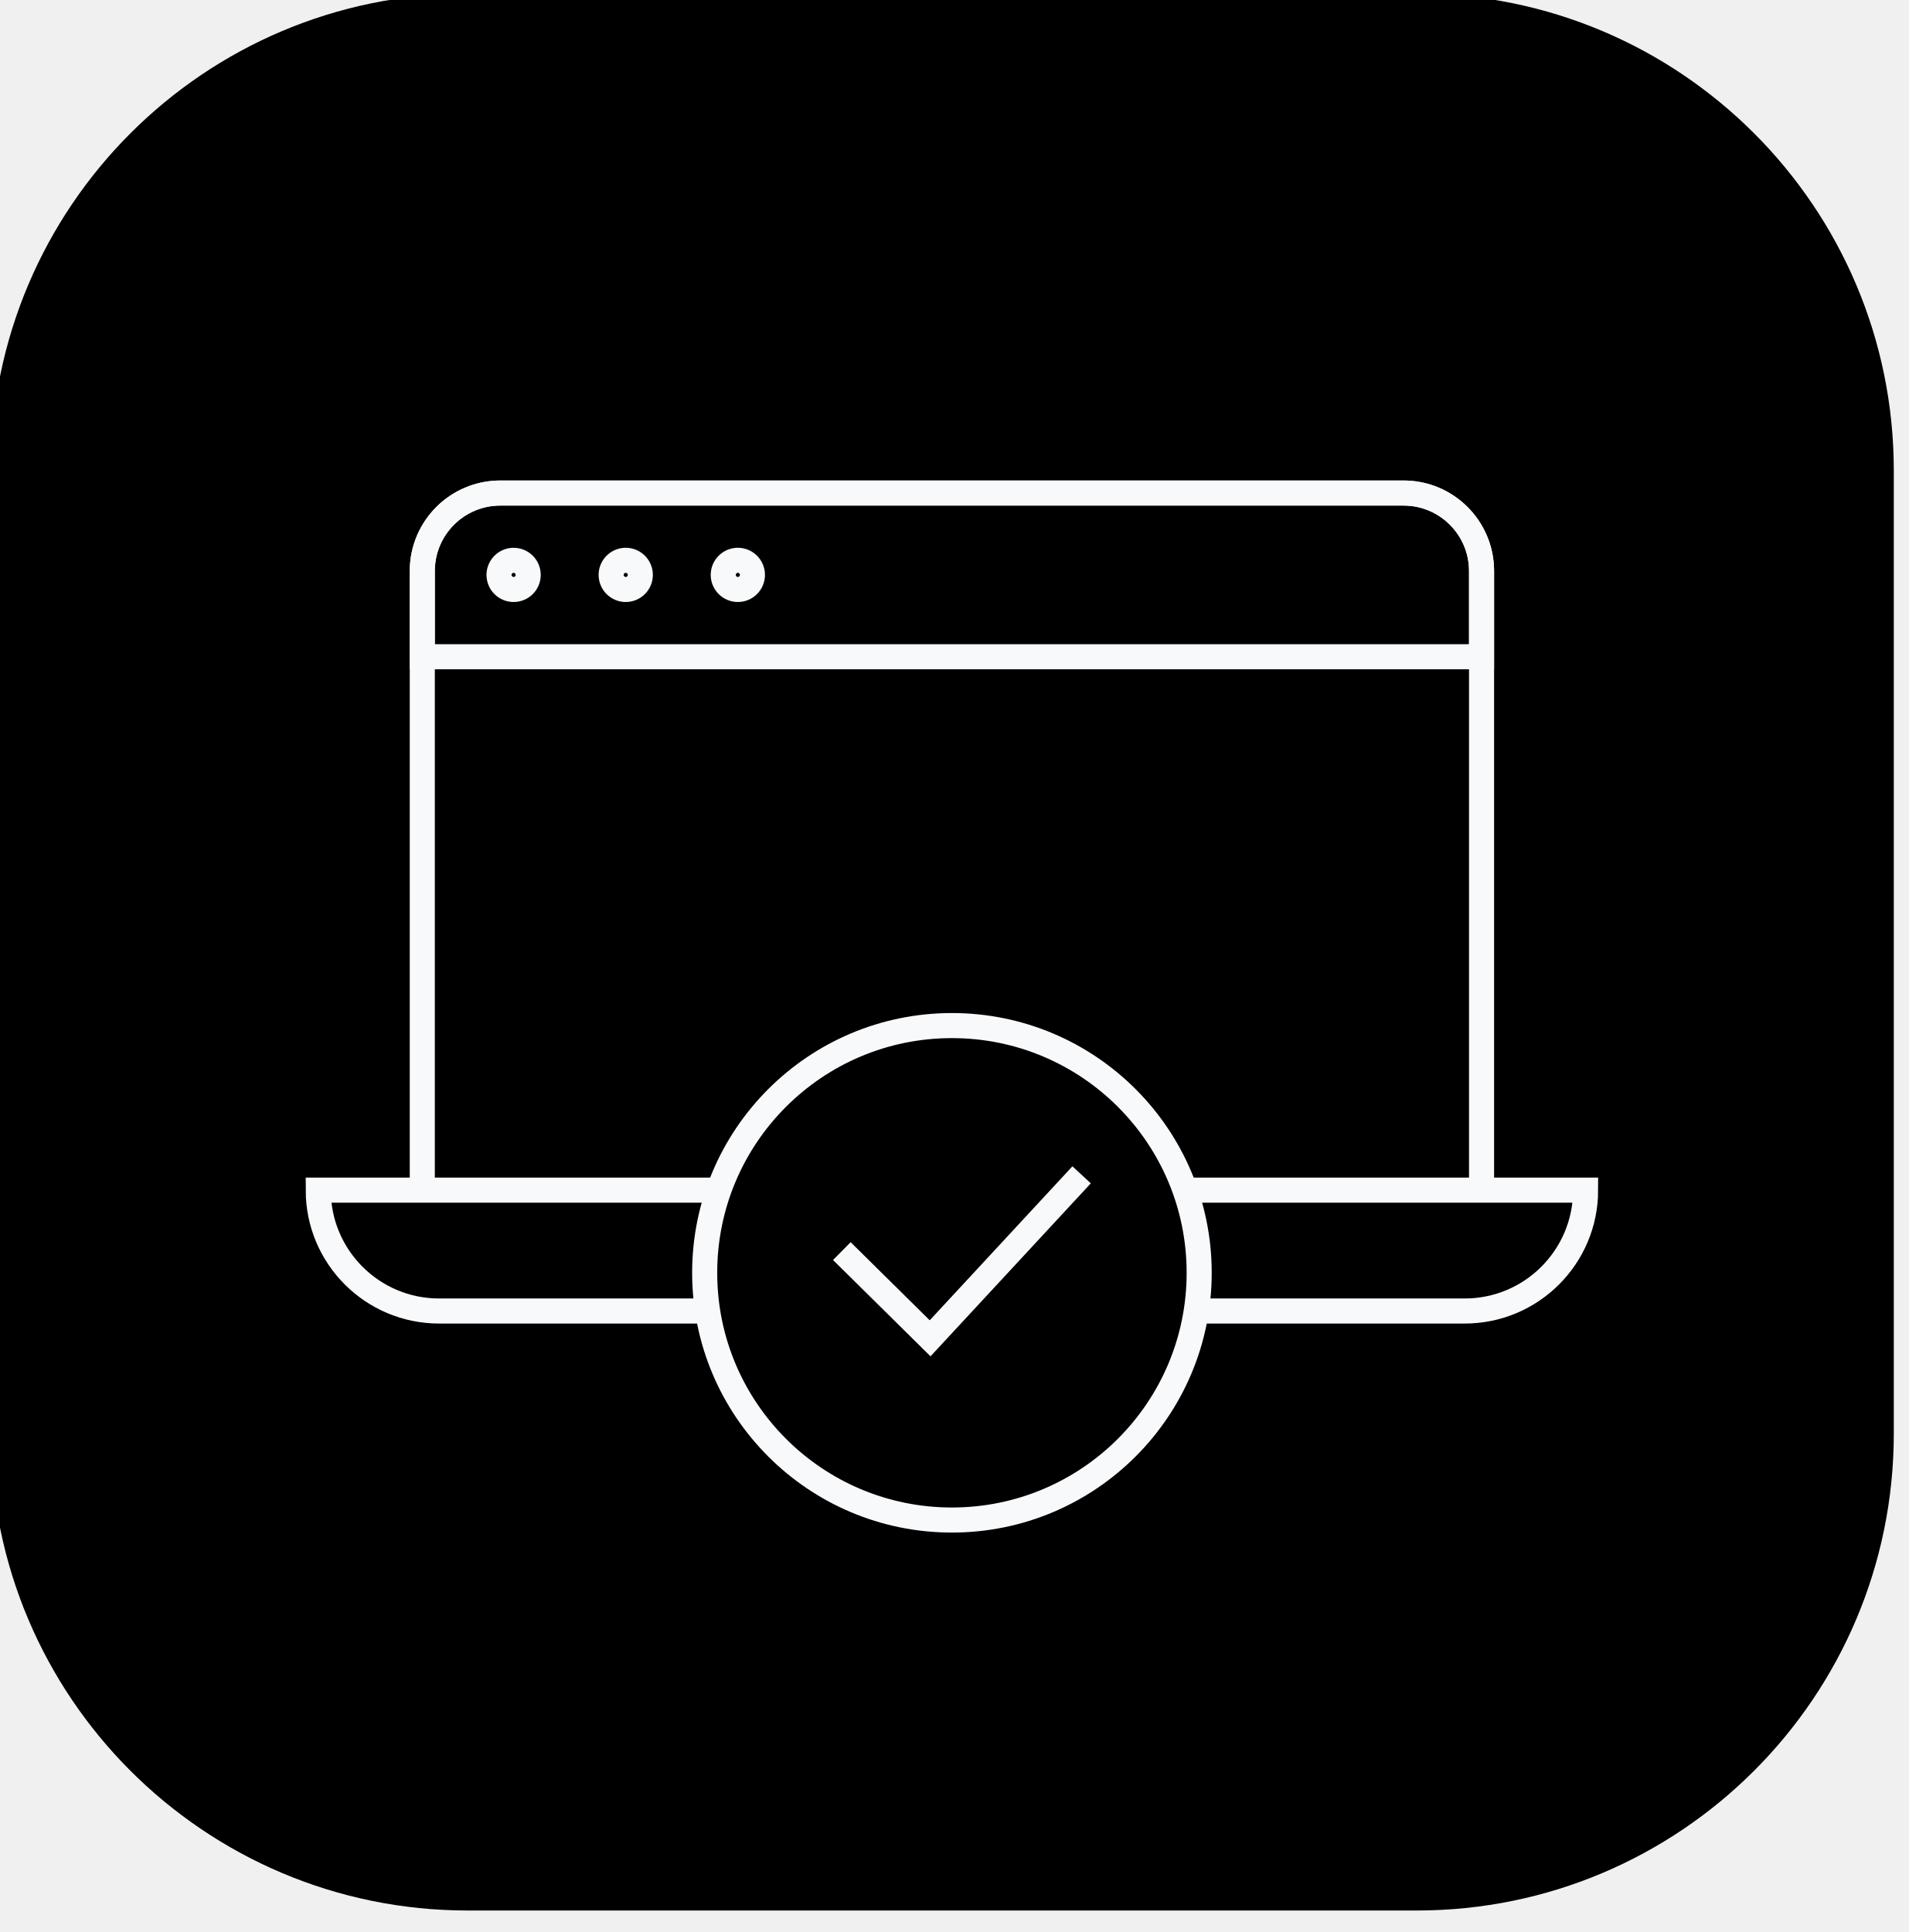
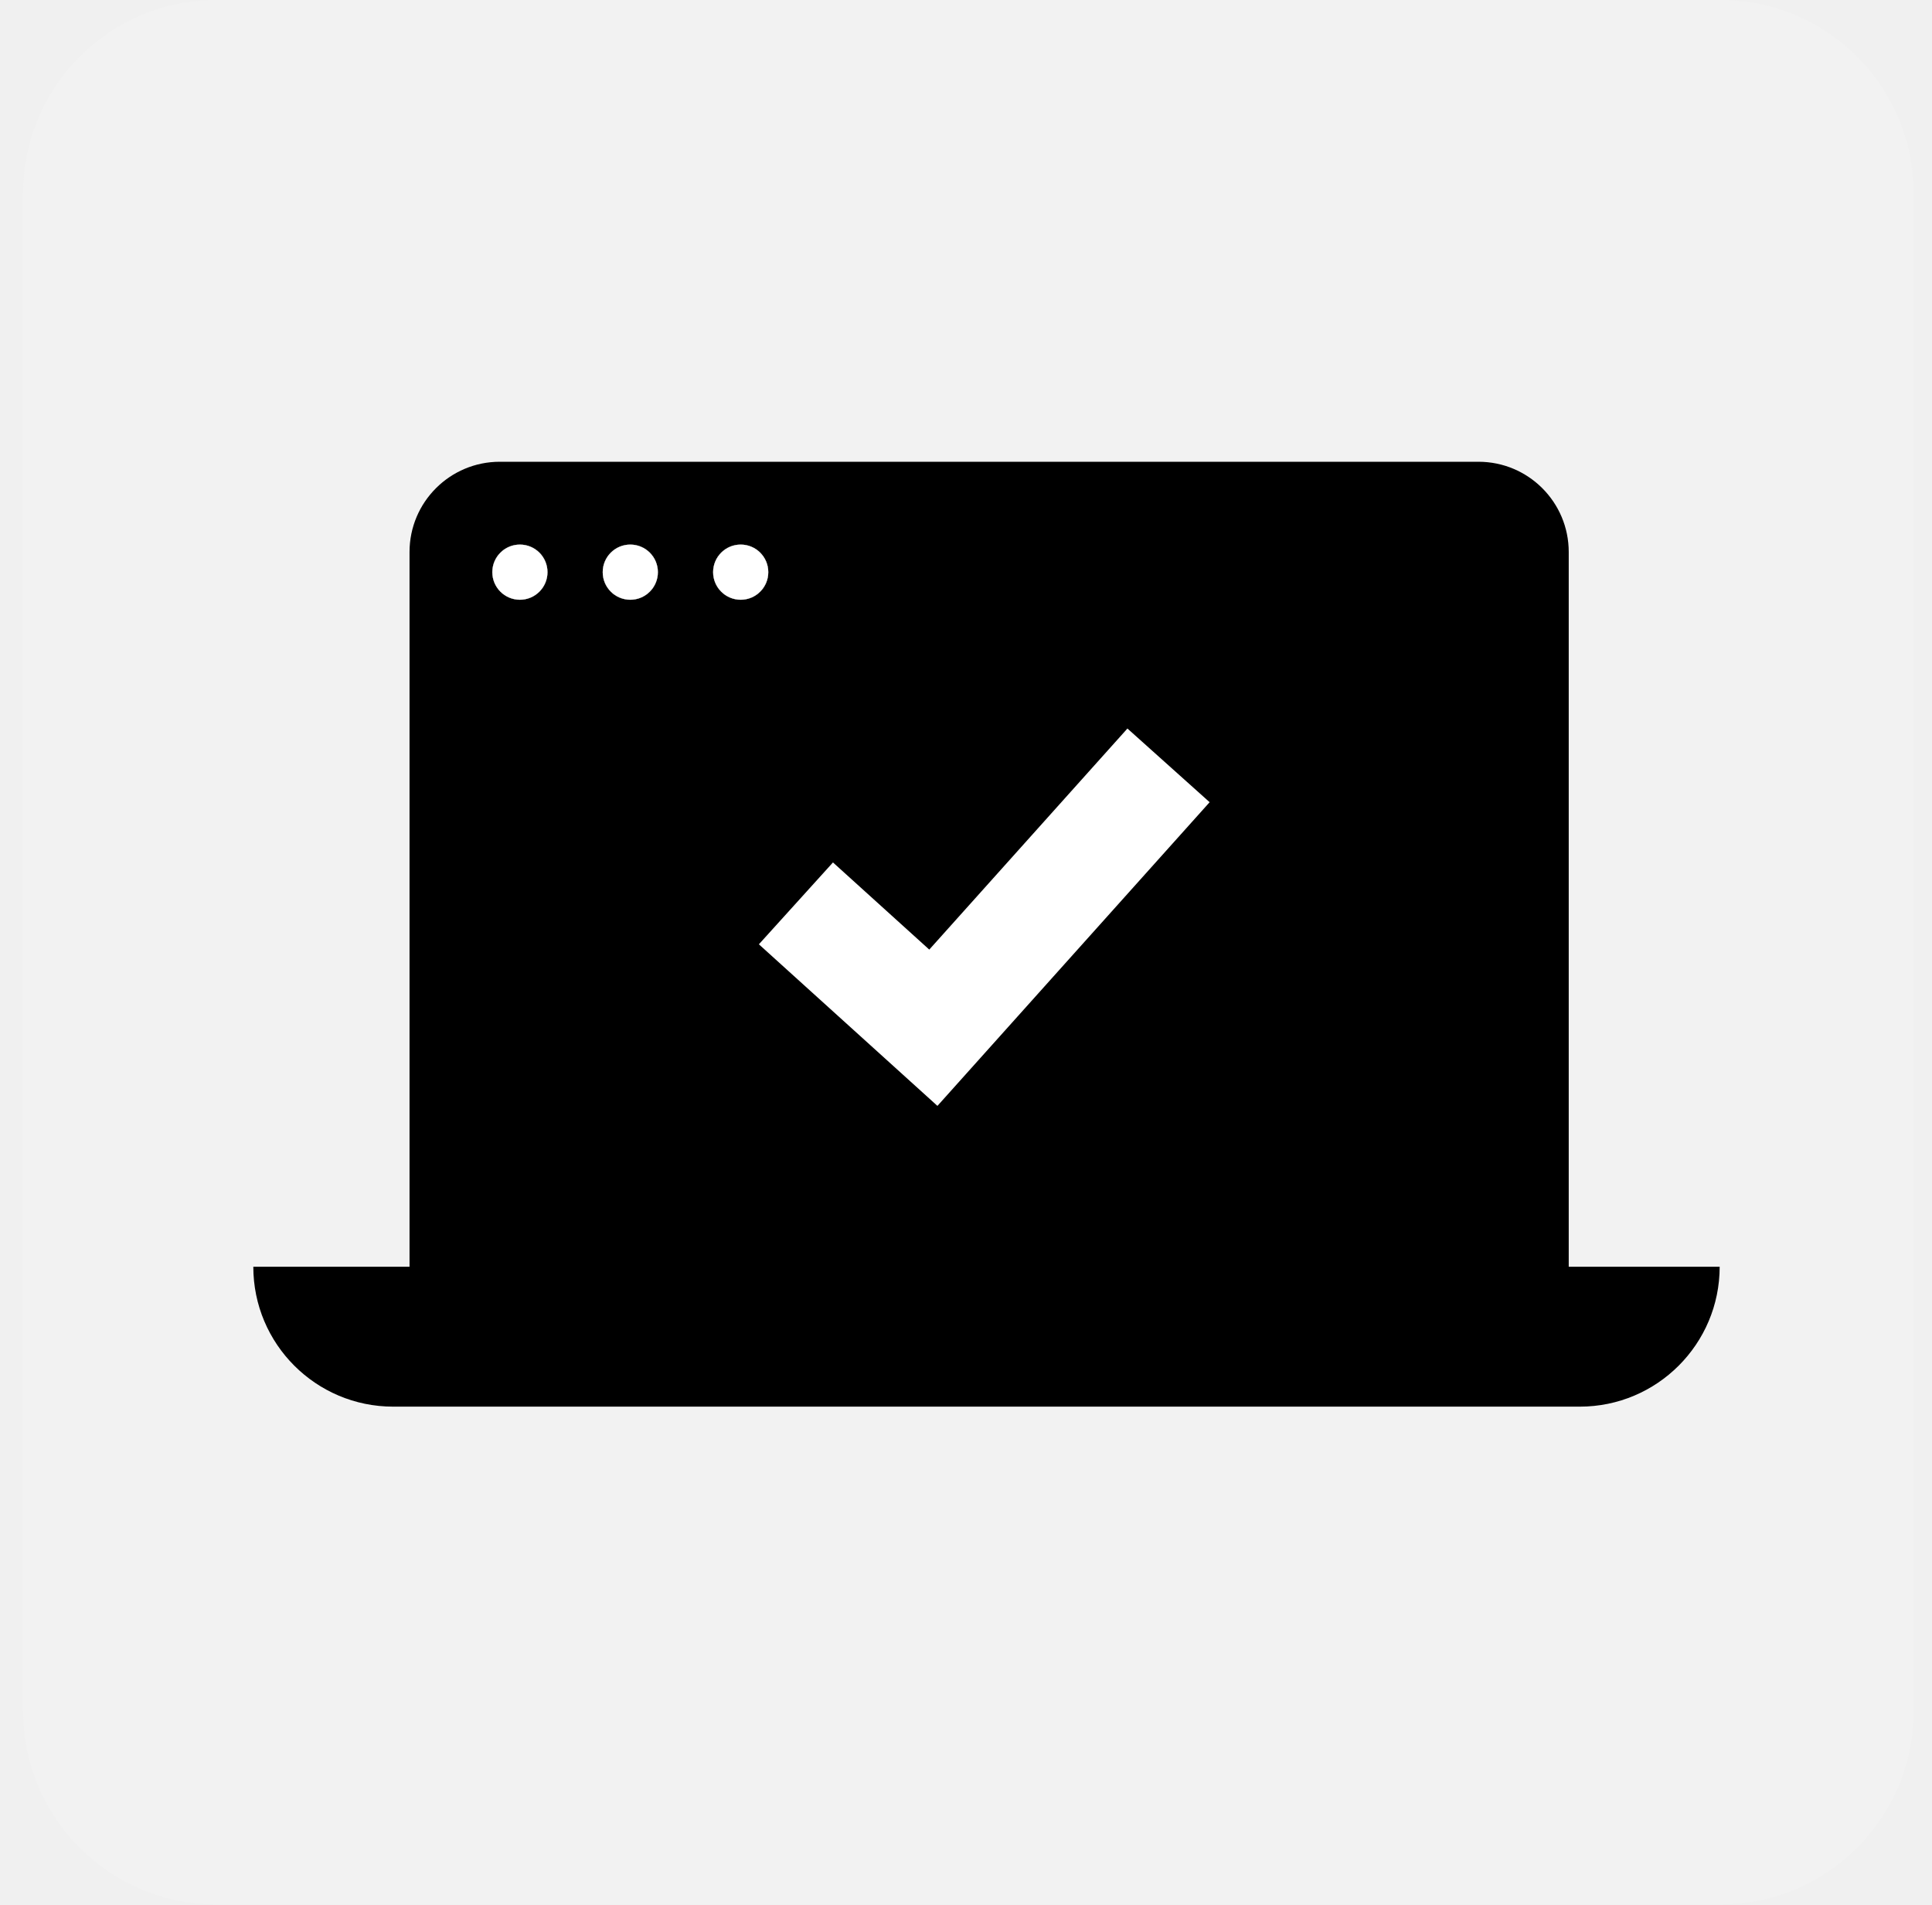
- <svg xmlns="http://www.w3.org/2000/svg" width="80" height="81" viewBox="0 0 80 81" fill="none">
-   <rect x="-0.389" y="-0.27" width="79.78" height="80.369" rx="20" fill="black" />
-   <path d="M17.703 23.941C17.703 22.135 19.167 20.671 20.973 20.671H58.84C60.645 20.671 62.109 22.135 62.109 23.941V52.576H17.703V23.941Z" stroke="#F8F9FA" stroke-width="1.051" />
-   <path d="M17.703 23.941C17.703 22.135 19.167 20.671 20.973 20.671H58.84C60.645 20.671 62.109 22.135 62.109 23.941V27.535H17.703V23.941Z" stroke="#F8F9FA" stroke-width="1.051" />
-   <path d="M20.92 24.103C20.92 23.765 21.194 23.492 21.531 23.492C21.869 23.492 22.143 23.765 22.143 24.103C22.143 24.441 21.869 24.714 21.531 24.714C21.194 24.714 20.92 24.441 20.92 24.103Z" stroke="#F8F9FA" stroke-width="1.051" />
-   <path d="M25.62 24.103C25.62 23.765 25.894 23.491 26.232 23.491C26.569 23.491 26.843 23.765 26.843 24.103C26.843 24.44 26.569 24.714 26.232 24.714C25.894 24.714 25.62 24.44 25.62 24.103Z" stroke="#F8F9FA" stroke-width="1.051" />
-   <path d="M30.32 24.103C30.32 23.765 30.594 23.491 30.932 23.491C31.269 23.491 31.543 23.765 31.543 24.103C31.543 24.44 31.269 24.714 30.932 24.714C30.594 24.714 30.32 24.44 30.32 24.103Z" stroke="#F8F9FA" stroke-width="1.051" />
-   <path d="M13.341 49.897H66.471C66.471 52.696 64.201 54.965 61.402 54.965H18.409C15.61 54.965 13.341 52.696 13.341 49.897Z" fill="black" stroke="#F8F9FA" stroke-width="1.051" />
-   <circle cx="39.906" cy="53.363" r="10.365" fill="black" stroke="#F8F9FA" stroke-width="1.051" />
-   <path d="M35.291 52.453L38.992 56.109L45.343 49.255" stroke="#F8F9FA" stroke-width="1.051" />
+ <svg xmlns="http://www.w3.org/2000/svg" width="70" height="69" viewBox="0 0 70 69" fill="none">
+   <rect x="0.839" width="68.495" height="69" rx="7" fill="#F2F2F2" />
+   <path fill-rule="evenodd" clip-rule="evenodd" d="M18.108 16.73C16.302 16.73 14.838 18.194 14.838 20V45.895H9.178C9.178 48.694 11.447 50.964 14.246 50.964H57.239C60.038 50.964 62.307 48.694 62.307 45.895H56.838V20C56.838 18.194 55.374 16.73 53.568 16.73H18.108Z" fill="black" />
+   <mask id="path-3-inside-1" fill="white">
+     <path d="M17.837 20.73C17.837 20.177 18.285 19.73 18.837 19.73C19.389 19.73 19.837 20.177 19.837 20.73C19.837 21.282 19.389 21.73 18.837 21.73C18.285 21.73 17.837 21.282 17.837 20.73Z" />
+   </mask>
+   <path d="M17.837 20.73C17.837 20.177 18.285 19.73 18.837 19.73C19.389 19.73 19.837 20.177 19.837 20.73C19.837 21.282 19.389 21.73 18.837 21.73C18.285 21.73 17.837 21.282 17.837 20.73Z" fill="white" />
+   <path d="M18.837 19.73C19.389 19.73 19.837 20.177 19.837 20.73H15.837C15.837 22.387 17.18 23.73 18.837 23.73V19.73ZM17.837 20.73C17.837 20.177 18.285 19.73 18.837 19.73V23.73C20.494 23.73 21.837 22.387 21.837 20.73H17.837ZM18.837 21.73C18.285 21.73 17.837 21.282 17.837 20.73H21.837C21.837 19.073 20.494 17.73 18.837 17.73V21.73ZM18.837 17.73C17.18 17.73 15.837 19.073 15.837 20.73H19.837C19.837 21.282 19.389 21.73 18.837 21.73V17.73Z" fill="white" mask="url(#path-3-inside-1)" />
+   <mask id="path-5-inside-2" fill="white">
+     <path d="M21.837 20.73C21.837 20.177 22.285 19.73 22.837 19.73C23.389 19.73 23.837 20.177 23.837 20.73C23.837 21.282 23.389 21.73 22.837 21.73C22.285 21.73 21.837 21.282 21.837 20.73Z" />
+   </mask>
+   <path d="M21.837 20.73C21.837 20.177 22.285 19.73 22.837 19.73C23.389 19.73 23.837 20.177 23.837 20.73C23.837 21.282 23.389 21.73 22.837 21.73C22.285 21.73 21.837 21.282 21.837 20.73Z" fill="white" />
+   <path d="M22.837 19.73C23.389 19.73 23.837 20.177 23.837 20.73H19.837C19.837 22.387 21.18 23.73 22.837 23.73V19.73ZM21.837 20.73C21.837 20.177 22.285 19.73 22.837 19.73V23.73C24.494 23.73 25.837 22.387 25.837 20.73H21.837ZM22.837 21.73C22.285 21.73 21.837 21.282 21.837 20.73H25.837C25.837 19.073 24.494 17.73 22.837 17.73V21.73ZM22.837 17.73C21.18 17.73 19.837 19.073 19.837 20.73H23.837C23.837 21.282 23.389 21.73 22.837 21.73V17.73Z" fill="white" mask="url(#path-5-inside-2)" />
+   <mask id="path-7-inside-3" fill="white">
+     <path d="M25.837 20.73C25.837 20.177 26.285 19.73 26.837 19.73C27.389 19.73 27.837 20.177 27.837 20.73C27.837 21.282 27.389 21.73 26.837 21.73C26.285 21.73 25.837 21.282 25.837 20.73Z" />
+   </mask>
+   <path d="M25.837 20.73C25.837 20.177 26.285 19.73 26.837 19.73C27.389 19.73 27.837 20.177 27.837 20.73C27.837 21.282 27.389 21.73 26.837 21.73C26.285 21.73 25.837 21.282 25.837 20.73Z" fill="white" />
+   <path d="M26.837 19.73C27.389 19.73 27.837 20.177 27.837 20.73H23.837C23.837 22.387 25.18 23.73 26.837 23.73V19.73ZM25.837 20.73C25.837 20.177 26.285 19.73 26.837 19.73V23.73C28.494 23.73 29.837 22.387 29.837 20.73H25.837ZM26.837 21.73C26.285 21.73 25.837 21.282 25.837 20.73H29.837C29.837 19.073 28.494 17.73 26.837 17.73V21.73ZM26.837 17.73C25.18 17.73 23.837 19.073 23.837 20.73H27.837C27.837 21.282 27.389 21.73 26.837 21.73V17.73Z" fill="white" mask="url(#path-7-inside-3)" />
+   <path d="M28.838 32.73L33.817 37.236L42.338 27.73" stroke="white" stroke-width="4" />
</svg>
